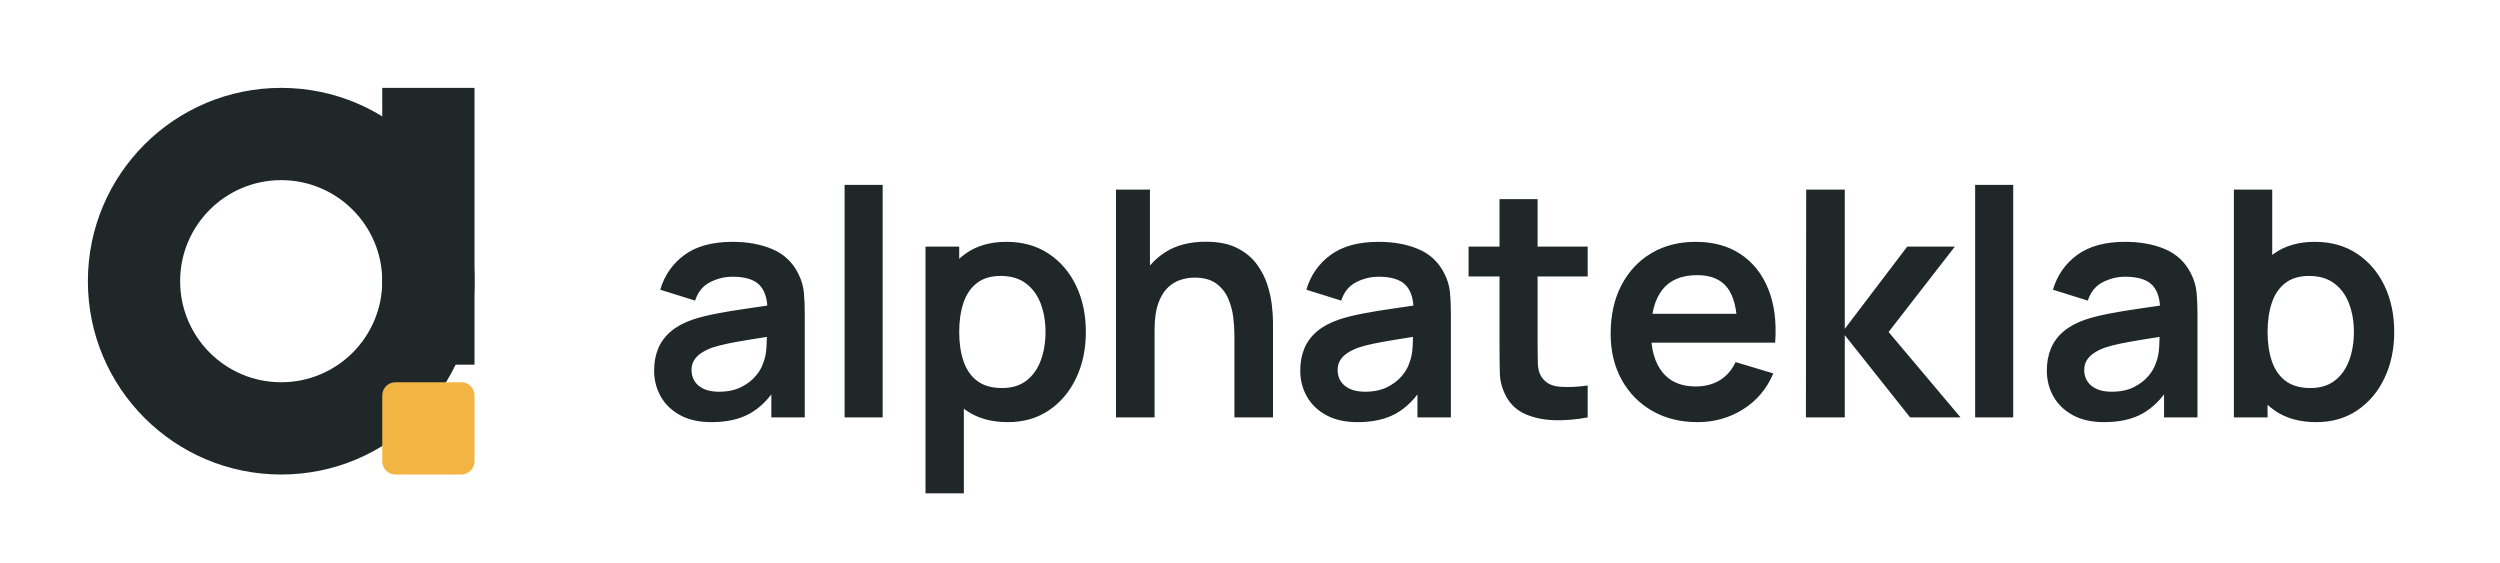
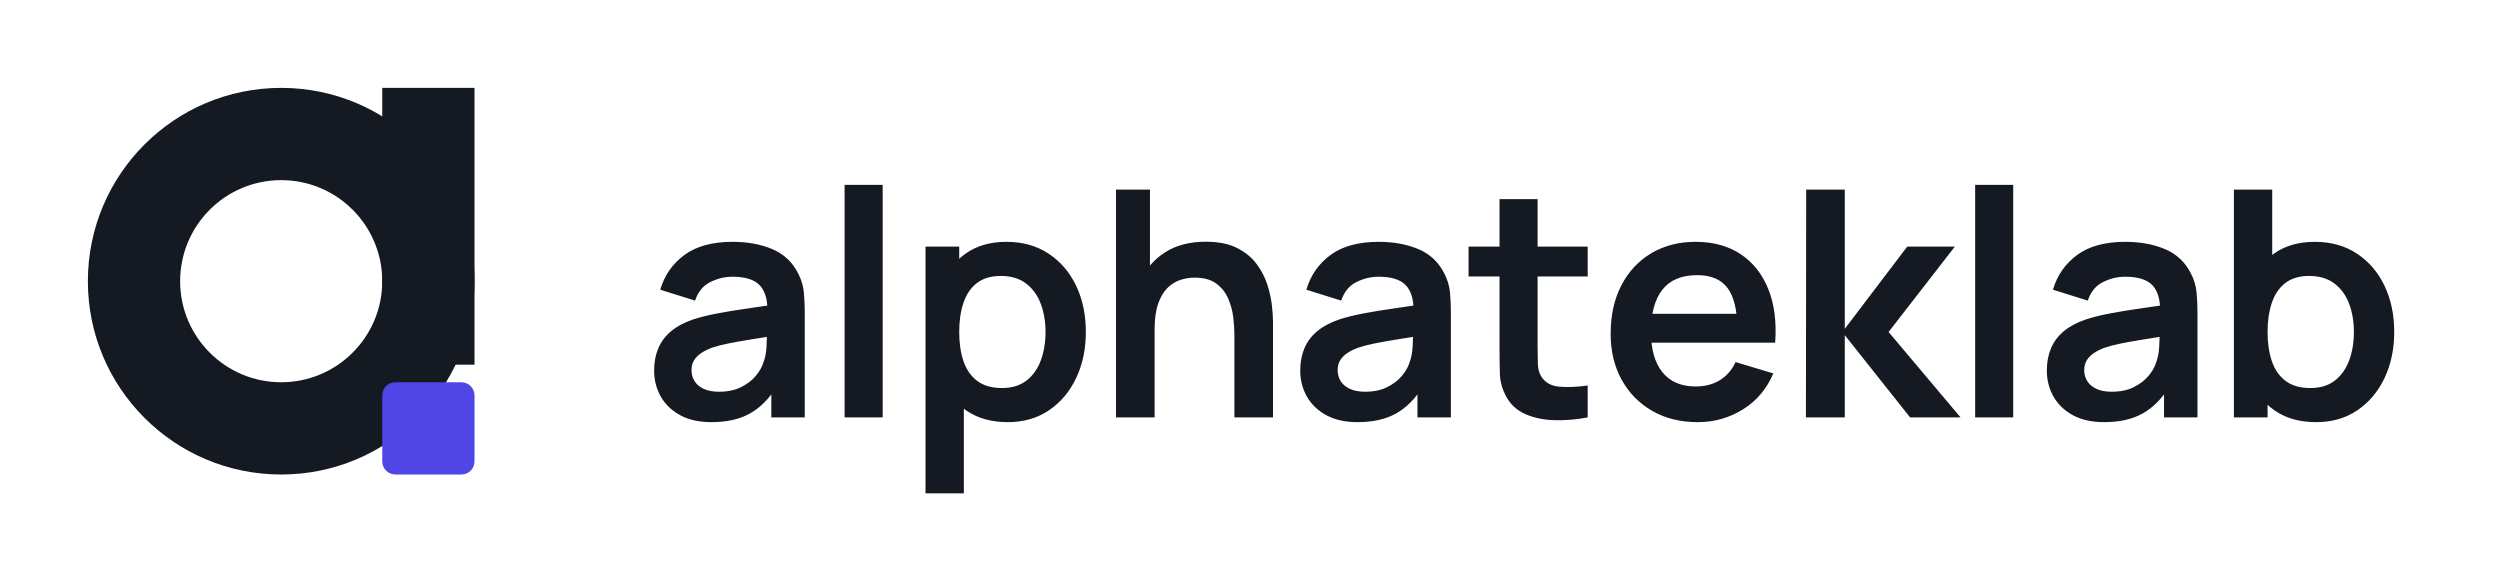
<svg xmlns="http://www.w3.org/2000/svg" viewBox="0 0 569 128" role="img" aria-label="alphateklab">
-   <path fill="#202729" fill-rule="evenodd" d="M64 20a44 44 0 1 0 0 88a44 44 0 1 0 0-88Zm0 21a23 23 0 1 1 0 46a23 23 0 1 1 0-46Z" />
-   <path fill="#202729" d="M87 20h21v63H87z" />
-   <rect x="87" y="87" width="21" height="21" rx="3" fill="#F2B544" />
-   <path fill="#202729" d="M161.924 96.08Q157.688 96.08 154.775 94.481Q151.862 92.882 150.371 90.215Q148.88 87.548 148.88 84.344Q148.88 81.524 149.819 79.289Q150.758 77.054 152.705 75.413Q154.652 73.772 157.724 72.716Q160.088 71.942 163.223 71.345Q166.358 70.748 170.054 70.223Q173.75 69.698 177.8 69.092L174.68 70.832Q174.71 66.806 172.883 64.895Q171.056 62.984 166.688 62.984Q164.072 62.984 161.627 64.217Q159.182 65.45 158.204 68.42L150.272 65.936Q151.718 61.016 155.777 58.028Q159.836 55.04 166.712 55.04Q171.902 55.04 175.832 56.726Q179.762 58.412 181.688 62.276Q182.732 64.316 182.948 66.458Q183.164 68.6 183.164 71.144V95.0H175.556V86.564L176.816 87.956Q174.188 92.15 170.675 94.115Q167.162 96.08 161.924 96.08ZM163.64 89.156Q166.592 89.156 168.674 88.109Q170.756 87.062 172.004 85.565Q173.252 84.068 173.672 82.712Q174.35 81.056 174.455 78.917Q174.56 76.778 174.56 75.44L177.224 76.244Q173.276 76.874 170.465 77.33Q167.654 77.786 165.65 78.197Q163.646 78.608 162.092 79.124Q160.598 79.676 159.551 80.387Q158.504 81.098 157.946 82.04Q157.388 82.982 157.388 84.236Q157.388 85.658 158.099 86.771Q158.81 87.884 160.199 88.52Q161.588 89.156 163.64 89.156ZM192.232 95.0V42.08H200.896V95.0ZM229.38 96.08Q223.692 96.08 219.852 93.374Q216.012 90.668 214.062 86.021Q212.112 81.374 212.112 75.548Q212.112 69.704 214.05 65.063Q215.988 60.422 219.759 57.731Q223.53 55.04 229.056 55.04Q234.576 55.04 238.635 57.713Q242.694 60.386 244.917 65.015Q247.14 69.644 247.14 75.548Q247.14 81.38 244.941 86.027Q242.742 90.674 238.755 93.377Q234.768 96.08 229.38 96.08ZM210.648 112.28V56.12H218.316V83.42H219.372V112.28ZM228.06 88.316Q231.45 88.316 233.637 86.612Q235.824 84.908 236.892 82.01Q237.96 79.112 237.96 75.548Q237.96 72.02 236.871 69.128Q235.782 66.236 233.523 64.52Q231.264 62.804 227.76 62.804Q224.454 62.804 222.366 64.406Q220.278 66.008 219.297 68.885Q218.316 71.762 218.316 75.548Q218.316 79.322 219.294 82.205Q220.272 85.088 222.42 86.702Q224.568 88.316 228.06 88.316ZM280.952 95.0V76.268Q280.952 74.462 280.691 72.23Q280.43 69.998 279.524 67.925Q278.618 65.852 276.8 64.52Q274.982 63.188 271.868 63.188Q270.224 63.188 268.607 63.725Q266.99 64.262 265.682 65.567Q264.374 66.872 263.579 69.17Q262.784 71.468 262.784 75.02L257.636 72.812Q257.636 67.862 259.562 63.821Q261.488 59.78 265.226 57.398Q268.964 55.016 274.448 55.016Q278.75 55.016 281.561 56.444Q284.372 57.872 286.028 60.113Q287.684 62.354 288.476 64.877Q289.268 67.4 289.502 69.653Q289.736 71.906 289.736 73.292V95.0ZM254 95.0V43.16H261.728V70.46H262.784V95.0ZM308.98 96.08Q304.744 96.08 301.831 94.481Q298.918 92.882 297.427 90.215Q295.936 87.548 295.936 84.344Q295.936 81.524 296.875 79.289Q297.814 77.054 299.761 75.413Q301.708 73.772 304.78 72.716Q307.144 71.942 310.279 71.345Q313.414 70.748 317.11 70.223Q320.806 69.698 324.856 69.092L321.736 70.832Q321.766 66.806 319.939 64.895Q318.112 62.984 313.744 62.984Q311.128 62.984 308.683 64.217Q306.238 65.45 305.26 68.42L297.328 65.936Q298.774 61.016 302.833 58.028Q306.892 55.04 313.768 55.04Q318.958 55.04 322.888 56.726Q326.818 58.412 328.744 62.276Q329.788 64.316 330.004 66.458Q330.22 68.6 330.22 71.144V95.0H322.612V86.564L323.872 87.956Q321.244 92.15 317.731 94.115Q314.218 96.08 308.98 96.08ZM310.696 89.156Q313.648 89.156 315.73 88.109Q317.812 87.062 319.06 85.565Q320.308 84.068 320.728 82.712Q321.406 81.056 321.511 78.917Q321.616 76.778 321.616 75.44L324.28 76.244Q320.332 76.874 317.521 77.33Q314.71 77.786 312.706 78.197Q310.702 78.608 309.148 79.124Q307.654 79.676 306.607 80.387Q305.56 81.098 305.002 82.04Q304.444 82.982 304.444 84.236Q304.444 85.658 305.155 86.771Q305.866 87.884 307.255 88.52Q308.644 89.156 310.696 89.156ZM361.356 95.0Q357.51 95.738 353.811 95.636Q350.112 95.534 347.205 94.268Q344.298 93.002 342.792 90.224Q341.448 87.686 341.37 85.064Q341.292 82.442 341.292 79.112V45.32H349.956V78.632Q349.956 80.942 350.01 82.715Q350.064 84.488 350.748 85.616Q352.044 87.758 354.882 88.007Q357.72 88.256 361.356 87.74ZM334.248 62.924V56.12H361.356V62.924ZM386.408 96.08Q380.51 96.08 376.052 93.521Q371.594 90.962 369.089 86.429Q366.584 81.896 366.584 75.98Q366.584 69.608 369.041 64.91Q371.498 60.212 375.851 57.626Q380.204 55.04 385.928 55.04Q391.958 55.04 396.188 57.86Q400.418 60.68 402.479 65.828Q404.54 70.976 404.03 77.984H395.42V74.816Q395.384 68.468 393.188 65.546Q390.992 62.624 386.288 62.624Q380.966 62.624 378.365 65.924Q375.764 69.224 375.764 75.56Q375.764 81.476 378.365 84.716Q380.966 87.956 385.928 87.956Q389.132 87.956 391.448 86.528Q393.764 85.1 395.024 82.412L403.604 84.992Q401.378 90.26 396.707 93.17Q392.036 96.08 386.408 96.08ZM373.028 77.984V71.42H399.788V77.984ZM411.028 95.0 411.088 43.16H419.872V74.84L434.092 56.12H444.928L429.844 75.56L446.224 95.0H434.74L419.872 76.28V95.0ZM449.544 95.0V42.08H458.208V95.0ZM478.904 96.08Q474.668 96.08 471.755 94.481Q468.842 92.882 467.351 90.215Q465.86 87.548 465.86 84.344Q465.86 81.524 466.799 79.289Q467.738 77.054 469.685 75.413Q471.632 73.772 474.704 72.716Q477.068 71.942 480.203 71.345Q483.338 70.748 487.034 70.223Q490.73 69.698 494.78 69.092L491.66 70.832Q491.69 66.806 489.863 64.895Q488.036 62.984 483.668 62.984Q481.052 62.984 478.607 64.217Q476.162 65.45 475.184 68.42L467.252 65.936Q468.698 61.016 472.757 58.028Q476.816 55.04 483.692 55.04Q488.882 55.04 492.812 56.726Q496.742 58.412 498.668 62.276Q499.712 64.316 499.928 66.458Q500.144 68.6 500.144 71.144V95.0H492.536V86.564L493.796 87.956Q491.168 92.15 487.655 94.115Q484.142 96.08 478.904 96.08ZM480.62 89.156Q483.572 89.156 485.654 88.109Q487.736 87.062 488.984 85.565Q490.232 84.068 490.652 82.712Q491.33 81.056 491.435 78.917Q491.54 76.778 491.54 75.44L494.204 76.244Q490.256 76.874 487.445 77.33Q484.634 77.786 482.63 78.197Q480.626 78.608 479.072 79.124Q477.578 79.676 476.531 80.387Q475.484 81.098 474.926 82.04Q474.368 82.982 474.368 84.236Q474.368 85.658 475.079 86.771Q475.79 87.884 477.179 88.52Q478.568 89.156 480.62 89.156ZM527.164 96.08Q521.476 96.08 517.636 93.374Q513.796 90.668 511.846 86.021Q509.896 81.374 509.896 75.548Q509.896 69.704 511.834 65.063Q513.772 60.422 517.543 57.731Q521.314 55.04 526.84 55.04Q532.36 55.04 536.419 57.713Q540.478 60.386 542.701 65.015Q544.924 69.644 544.924 75.548Q544.924 81.38 542.725 86.027Q540.526 90.674 536.539 93.377Q532.552 96.08 527.164 96.08ZM508.432 95.0V43.16H517.156V67.7H516.1V95.0ZM525.844 88.316Q529.234 88.316 531.421 86.612Q533.608 84.908 534.676 82.01Q535.744 79.112 535.744 75.548Q535.744 72.02 534.655 69.128Q533.566 66.236 531.307 64.52Q529.048 62.804 525.544 62.804Q522.238 62.804 520.15 64.406Q518.062 66.008 517.081 68.885Q516.1 71.762 516.1 75.548Q516.1 79.322 517.078 82.205Q518.056 85.088 520.204 86.702Q522.352 88.316 525.844 88.316Z" />
+   <path fill="#141922" fill-rule="evenodd" d="M64 20a44 44 0 1 0 0 88a44 44 0 1 0 0-88Zm0 21a23 23 0 1 1 0 46a23 23 0 1 1 0-46Z" />
+   <path fill="#141922" d="M87 20h21v63H87z" />
+   <rect x="87" y="87" width="21" height="21" rx="3" fill="#4F46E5" />
+   <path fill="#141922" d="M161.924 96.08Q157.688 96.08 154.775 94.481Q151.862 92.882 150.371 90.215Q148.88 87.548 148.88 84.344Q148.88 81.524 149.819 79.289Q150.758 77.054 152.705 75.413Q154.652 73.772 157.724 72.716Q160.088 71.942 163.223 71.345Q166.358 70.748 170.054 70.223Q173.75 69.698 177.8 69.092L174.68 70.832Q174.71 66.806 172.883 64.895Q171.056 62.984 166.688 62.984Q164.072 62.984 161.627 64.217Q159.182 65.45 158.204 68.42L150.272 65.936Q151.718 61.016 155.777 58.028Q159.836 55.04 166.712 55.04Q171.902 55.04 175.832 56.726Q179.762 58.412 181.688 62.276Q182.732 64.316 182.948 66.458Q183.164 68.6 183.164 71.144V95.0H175.556V86.564L176.816 87.956Q174.188 92.15 170.675 94.115Q167.162 96.08 161.924 96.08ZM163.64 89.156Q166.592 89.156 168.674 88.109Q170.756 87.062 172.004 85.565Q173.252 84.068 173.672 82.712Q174.35 81.056 174.455 78.917Q174.56 76.778 174.56 75.44L177.224 76.244Q173.276 76.874 170.465 77.33Q167.654 77.786 165.65 78.197Q163.646 78.608 162.092 79.124Q160.598 79.676 159.551 80.387Q158.504 81.098 157.946 82.04Q157.388 82.982 157.388 84.236Q157.388 85.658 158.099 86.771Q158.81 87.884 160.199 88.52Q161.588 89.156 163.64 89.156ZM192.232 95.0V42.08H200.896V95.0ZM229.38 96.08Q223.692 96.08 219.852 93.374Q216.012 90.668 214.062 86.021Q212.112 81.374 212.112 75.548Q212.112 69.704 214.05 65.063Q215.988 60.422 219.759 57.731Q223.53 55.04 229.056 55.04Q234.576 55.04 238.635 57.713Q242.694 60.386 244.917 65.015Q247.14 69.644 247.14 75.548Q247.14 81.38 244.941 86.027Q242.742 90.674 238.755 93.377Q234.768 96.08 229.38 96.08ZM210.648 112.28V56.12H218.316V83.42H219.372V112.28ZM228.06 88.316Q231.45 88.316 233.637 86.612Q235.824 84.908 236.892 82.01Q237.96 79.112 237.96 75.548Q237.96 72.02 236.871 69.128Q235.782 66.236 233.523 64.52Q231.264 62.804 227.76 62.804Q224.454 62.804 222.366 64.406Q220.278 66.008 219.297 68.885Q218.316 71.762 218.316 75.548Q218.316 79.322 219.294 82.205Q220.272 85.088 222.42 86.702Q224.568 88.316 228.06 88.316ZM280.952 95.0V76.268Q280.952 74.462 280.691 72.23Q280.43 69.998 279.524 67.925Q278.618 65.852 276.8 64.52Q274.982 63.188 271.868 63.188Q270.224 63.188 268.607 63.725Q266.99 64.262 265.682 65.567Q264.374 66.872 263.579 69.17Q262.784 71.468 262.784 75.02L257.636 72.812Q257.636 67.862 259.562 63.821Q261.488 59.78 265.226 57.398Q268.964 55.016 274.448 55.016Q278.75 55.016 281.561 56.444Q284.372 57.872 286.028 60.113Q287.684 62.354 288.476 64.877Q289.268 67.4 289.502 69.653Q289.736 71.906 289.736 73.292V95.0ZM254 95.0V43.16H261.728V70.46H262.784V95.0ZM308.98 96.08Q304.744 96.08 301.831 94.481Q298.918 92.882 297.427 90.215Q295.936 87.548 295.936 84.344Q295.936 81.524 296.875 79.289Q297.814 77.054 299.761 75.413Q301.708 73.772 304.78 72.716Q307.144 71.942 310.279 71.345Q313.414 70.748 317.11 70.223Q320.806 69.698 324.856 69.092L321.736 70.832Q321.766 66.806 319.939 64.895Q318.112 62.984 313.744 62.984Q311.128 62.984 308.683 64.217Q306.238 65.45 305.26 68.42L297.328 65.936Q298.774 61.016 302.833 58.028Q306.892 55.04 313.768 55.04Q318.958 55.04 322.888 56.726Q326.818 58.412 328.744 62.276Q329.788 64.316 330.004 66.458Q330.22 68.6 330.22 71.144V95.0H322.612V86.564L323.872 87.956Q321.244 92.15 317.731 94.115Q314.218 96.08 308.98 96.08ZM310.696 89.156Q313.648 89.156 315.73 88.109Q317.812 87.062 319.06 85.565Q320.308 84.068 320.728 82.712Q321.406 81.056 321.511 78.917Q321.616 76.778 321.616 75.44L324.28 76.244Q320.332 76.874 317.521 77.33Q314.71 77.786 312.706 78.197Q310.702 78.608 309.148 79.124Q307.654 79.676 306.607 80.387Q305.56 81.098 305.002 82.04Q304.444 82.982 304.444 84.236Q304.444 85.658 305.155 86.771Q305.866 87.884 307.255 88.52Q308.644 89.156 310.696 89.156ZM361.356 95.0Q357.51 95.738 353.811 95.636Q350.112 95.534 347.205 94.268Q344.298 93.002 342.792 90.224Q341.448 87.686 341.37 85.064Q341.292 82.442 341.292 79.112V45.32H349.956V78.632Q349.956 80.942 350.01 82.715Q350.064 84.488 350.748 85.616Q352.044 87.758 354.882 88.007Q357.72 88.256 361.356 87.74ZM334.248 62.924V56.12H361.356V62.924ZM386.408 96.08Q380.51 96.08 376.052 93.521Q371.594 90.962 369.089 86.429Q366.584 81.896 366.584 75.98Q366.584 69.608 369.041 64.91Q371.498 60.212 375.851 57.626Q380.204 55.04 385.928 55.04Q391.958 55.04 396.188 57.86Q400.418 60.68 402.479 65.828Q404.54 70.976 404.03 77.984H395.42V74.816Q395.384 68.468 393.188 65.546Q390.992 62.624 386.288 62.624Q380.966 62.624 378.365 65.924Q375.764 69.224 375.764 75.56Q375.764 81.476 378.365 84.716Q380.966 87.956 385.928 87.956Q389.132 87.956 391.448 86.528Q393.764 85.1 395.024 82.412L403.604 84.992Q401.378 90.26 396.707 93.17Q392.036 96.08 386.408 96.08ZM373.028 77.984V71.42H399.788V77.984ZM411.028 95.0 411.088 43.16H419.872V74.84L434.092 56.12H444.928L429.844 75.56L446.224 95.0H434.74L419.872 76.28V95.0ZM449.544 95.0V42.08H458.208V95.0ZM478.904 96.08Q474.668 96.08 471.755 94.481Q468.842 92.882 467.351 90.215Q465.86 87.548 465.86 84.344Q465.86 81.524 466.799 79.289Q467.738 77.054 469.685 75.413Q471.632 73.772 474.704 72.716Q477.068 71.942 480.203 71.345Q483.338 70.748 487.034 70.223Q490.73 69.698 494.78 69.092L491.66 70.832Q491.69 66.806 489.863 64.895Q488.036 62.984 483.668 62.984Q481.052 62.984 478.607 64.217Q476.162 65.45 475.184 68.42L467.252 65.936Q468.698 61.016 472.757 58.028Q476.816 55.04 483.692 55.04Q488.882 55.04 492.812 56.726Q496.742 58.412 498.668 62.276Q499.712 64.316 499.928 66.458Q500.144 68.6 500.144 71.144V95.0H492.536V86.564L493.796 87.956Q491.168 92.15 487.655 94.115Q484.142 96.08 478.904 96.08ZM480.62 89.156Q483.572 89.156 485.654 88.109Q487.736 87.062 488.984 85.565Q490.232 84.068 490.652 82.712Q491.33 81.056 491.435 78.917Q491.54 76.778 491.54 75.44L494.204 76.244Q490.256 76.874 487.445 77.33Q484.634 77.786 482.63 78.197Q480.626 78.608 479.072 79.124Q477.578 79.676 476.531 80.387Q475.484 81.098 474.926 82.04Q474.368 82.982 474.368 84.236Q474.368 85.658 475.079 86.771Q475.79 87.884 477.179 88.52Q478.568 89.156 480.62 89.156ZM527.164 96.08Q521.476 96.08 517.636 93.374Q513.796 90.668 511.846 86.021Q509.896 81.374 509.896 75.548Q509.896 69.704 511.834 65.063Q513.772 60.422 517.543 57.731Q521.314 55.04 526.84 55.04Q532.36 55.04 536.419 57.713Q540.478 60.386 542.701 65.015Q544.924 69.644 544.924 75.548Q544.924 81.38 542.725 86.027Q540.526 90.674 536.539 93.377Q532.552 96.08 527.164 96.08ZM508.432 95.0V43.16H517.156V67.7H516.1V95.0ZM525.844 88.316Q529.234 88.316 531.421 86.612Q533.608 84.908 534.676 82.01Q535.744 79.112 535.744 75.548Q535.744 72.02 534.655 69.128Q533.566 66.236 531.307 64.52Q529.048 62.804 525.544 62.804Q522.238 62.804 520.15 64.406Q518.062 66.008 517.081 68.885Q516.1 71.762 516.1 75.548Q516.1 79.322 517.078 82.205Q518.056 85.088 520.204 86.702Q522.352 88.316 525.844 88.316Z" />
</svg>
